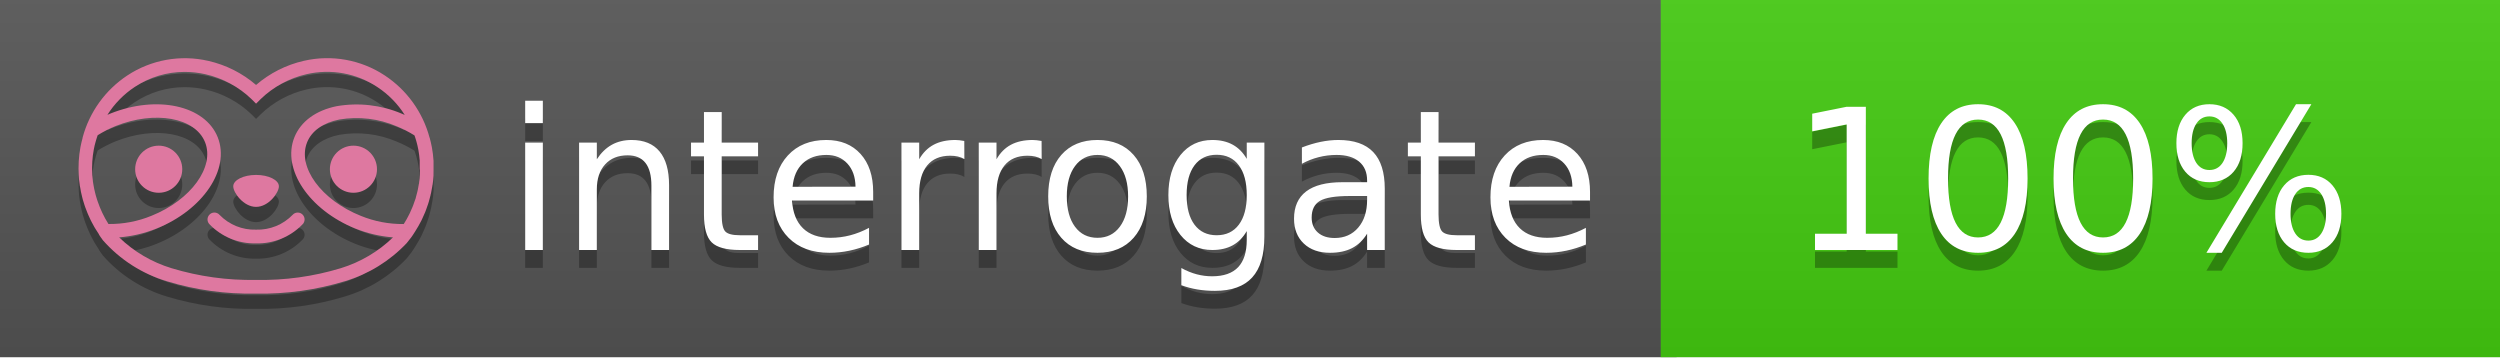
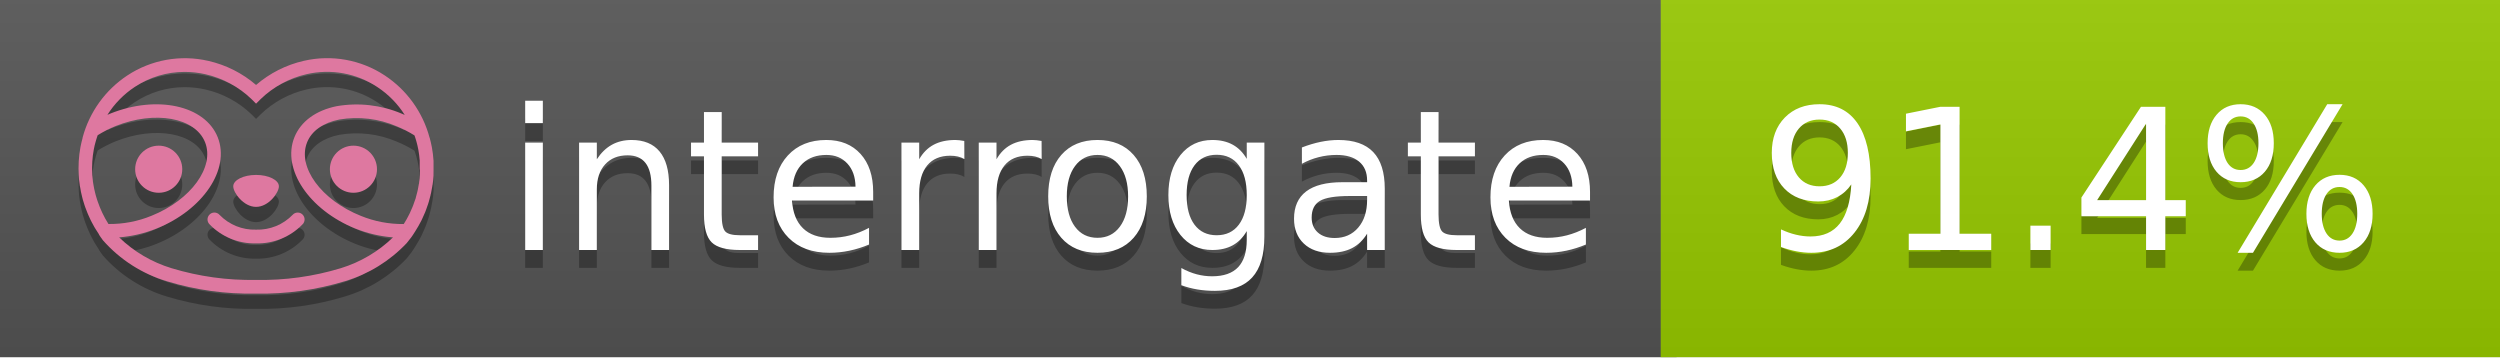
<svg xmlns="http://www.w3.org/2000/svg" width="140" height="20" viewBox="0 0 140 20" version="1.1" xml:space="preserve" style="fill-rule:evenodd;clip-rule:evenodd;stroke-linejoin:round;stroke-miterlimit:2;">
  <g transform="matrix(1,0,0,1,22,0)">
    <g id="backgrounds" transform="matrix(1.32789,0,0,1,-22.3892,0)">
      <rect x="0" y="0" width="71" height="20" style="fill:rgb(85,85,85);" />
    </g>
-     <rect x="71" y="0" width="47" height="20" data-interrogate="color" style="fill:#4c1" />
+     <rect x="71" y="0" width="47" height="20" data-interrogate="color" style="fill:#97CA00" />
    <g transform="matrix(1.19746,0,0,1,-22.3744,-4.85723e-16)">
      <rect x="0" y="0" width="118" height="20" style="fill:url(#_Linear1);" />
    </g>
  </g>
  <g fill="#fff" text-anchor="middle" font-family="DejaVu Sans,Verdana,Geneva,sans-serif" font-size="110">
    <text x="590" y="150" fill="#010101" fill-opacity=".3" transform="scale(.1)" textLength="610">interrogate</text>
    <text x="590" y="140" transform="scale(.1)" textLength="610">interrogate</text>
-     <text x="1160" y="150" fill="#010101" fill-opacity=".3" transform="scale(.1)" textLength="330" data-interrogate="result">100%</text>
-     <text x="1160" y="140" transform="scale(.1)" textLength="330" data-interrogate="result">100%</text>
+     <text x="1160" y="150" fill="#010101" fill-opacity=".3" transform="scale(.1)" textLength="370" data-interrogate="result">91.4%</text>
+     <text x="1160" y="140" transform="scale(.1)" textLength="370" data-interrogate="result">91.4%</text>
  </g>
  <g id="logo-shadow" transform="matrix(0.854876,0,0,0.854876,-6.73514,1.732)">
    <g transform="matrix(0.299012,0,0,0.299012,9.70229,-6.68582)">
      <path d="M50,64.25C52.76,64.25 55,61.13 55,59.75C55,58.37 52.76,57.25 50,57.25C47.24,57.25 45,58.37 45,59.75C45,61.13 47.24,64.25 50,64.25Z" style="fill:rgb(1,1,1);fill-opacity:0.3;fill-rule:nonzero;" />
    </g>
    <g transform="matrix(0.299012,0,0,0.299012,9.70229,-6.68582)">
      <path d="M88,49.05C86.506,43.475 83.018,38.638 78.2,35.46C72.969,32.002 66.539,30.844 60.43,32.26C56.576,33.145 52.995,34.958 50,37.54C46.998,34.958 43.411,33.149 39.55,32.27C33.441,30.853 27.011,32.011 21.78,35.47C16.97,38.652 13.489,43.489 12,49.06L12,49.13C11.82,49.79 11.66,50.46 11.53,51.13C11.146,53.207 11.021,55.323 11.16,57.43C11.16,58.03 11.26,58.63 11.34,59.23C11.34,59.51 11.43,59.79 11.48,60.07C11.53,60.35 11.58,60.68 11.64,60.98C11.7,61.28 11.8,61.69 11.89,62.05C11.98,62.41 11.99,62.47 12.05,62.68C12.16,63.07 12.28,63.46 12.41,63.84L12.58,64.34C12.72,64.74 12.88,65.14 13.04,65.53L13.23,65.98C13.403,66.373 13.583,66.767 13.77,67.16L13.99,67.59C14.19,67.97 14.39,68.35 14.61,68.73L14.87,69.15C15.1,69.52 15.33,69.89 15.58,70.26L15.58,70.32L15.99,70.93C16.14,71.14 16.29,71.36 16.45,71.57C20.206,75.83 25.086,78.95 30.53,80.57C36.839,82.48 43.41,83.385 50,83.25C56.599,83.374 63.177,82.456 69.49,80.53C74.644,78.978 79.303,76.102 83,72.19C83.34,71.78 83.65,71.35 84,70.92L84.18,70.66L84.33,70.44L84.41,70.32C84.55,70.12 84.67,69.9 84.81,69.7C85.07,69.3 85.32,68.89 85.55,68.48C85.78,68.07 86.02,67.65 86.23,67.22C86.31,67.05 86.39,66.88 86.47,66.7C86.67,66.28 86.85,65.87 87.03,65.44L87.23,64.92C87.397,64.487 87.55,64.05 87.69,63.61L87.85,63.09C87.98,62.64 88.1,62.19 88.21,61.74C88.21,61.57 88.3,61.39 88.33,61.22C88.43,60.75 88.52,60.22 88.6,59.79C88.6,59.64 88.66,59.49 88.68,59.33C88.77,58.71 88.84,58.08 88.88,57.45L88.88,54.17C88.817,53.164 88.693,52.162 88.51,51.17C88.38,50.5 88.23,49.84 88.05,49.17L88,49.05ZM85.89,56.44L85.89,57.23C85.89,57.78 85.79,58.32 85.72,58.86C85.72,59.01 85.72,59.15 85.65,59.3C85.59,59.7 85.51,60.11 85.43,60.51L85.32,60.99C85.23,61.38 85.12,61.77 85.01,62.16C85.01,62.31 84.93,62.46 84.88,62.6C84.74,63.04 84.59,63.47 84.42,63.9L84.27,64.28C84.1,64.71 83.91,65.14 83.71,65.56C83.51,65.98 83.43,66.12 83.28,66.4L83.01,66.91C82.83,67.223 82.643,67.537 82.45,67.85L82.35,68.01C79.121,68.047 75.918,67.434 72.93,66.21C64.27,62.74 59,55.52 61.18,50.11C62.18,47.6 64.7,45.82 68.26,45.11C72.489,44.395 76.835,44.908 80.78,46.59C82.141,47.144 83.453,47.813 84.7,48.59C84.76,48.76 84.82,48.93 84.88,49.1C84.94,49.27 85.05,49.63 85.12,49.9C85.28,50.5 85.44,51.1 85.55,51.73C85.691,52.507 85.792,53.292 85.85,54.08L85.85,55.89C85.85,56.12 85.91,56.25 85.91,56.45L85.89,56.44ZM17.66,68C16.668,66.435 15.869,64.756 15.28,63L15.17,62.68C15.06,62.35 14.96,62.01 14.87,61.68C14.823,61.493 14.777,61.31 14.73,61.13C14.66,60.84 14.59,60.55 14.53,60.27C14.47,59.99 14.43,59.72 14.38,59.44C14.33,59.16 14.3,59 14.27,58.78C14.2,58.27 14.15,57.78 14.11,57.23L14.11,57.03C14.008,55.236 14.122,53.437 14.45,51.67C14.56,51.06 14.71,50.46 14.88,49.87C14.96,49.59 15.04,49.32 15.13,49.05C15.22,48.78 15.24,48.72 15.3,48.55C16.548,47.774 17.859,47.105 19.22,46.55C27.86,43.09 36.65,44.67 38.82,50.08C40.99,55.49 35.73,62.74 27.09,66.2C24.101,67.431 20.893,68.043 17.66,68ZM68.57,77.68C62.554,79.508 56.287,80.376 50,80.25C43.737,80.37 37.495,79.506 31.5,77.69C27.185,76.38 23.243,74.062 20,70.93C22.815,70.706 25.58,70.055 28.2,69C38.37,64.92 44.39,56 41.6,49C38.81,42 28.27,39.72 18.1,43.8L17.43,44.09C18.973,41.648 21.019,39.561 23.43,37.97C26.671,35.824 30.473,34.68 34.36,34.68C35.884,34.681 37.404,34.852 38.89,35.19C42.694,36.049 46.191,37.935 49,40.64L50,41.64L51,40.64C53.797,37.937 57.279,36.049 61.07,35.18C66.402,33.947 72.014,34.968 76.57,38C78.98,39.588 81.026,41.671 82.57,44.11L81.9,43.82C77.409,41.921 72.464,41.355 67.66,42.19C63.08,43.12 59.79,45.54 58.39,49.02C55.6,55.97 61.62,64.94 71.79,69.02C74.414,70.07 77.182,70.714 80,70.93C76.776,74.05 72.859,76.363 68.57,77.68Z" style="fill:rgb(1,1,1);fill-opacity:0.3;fill-rule:nonzero;" />
    </g>
    <g transform="matrix(0.299012,0,0,0.299012,9.70229,-6.68582)">
      <circle cx="71.33" cy="56" r="5.16" style="fill:rgb(1,1,1);fill-opacity:0.3;" />
    </g>
    <g transform="matrix(0.299012,0,0,0.299012,9.70229,-6.68582)">
      <circle cx="28.67" cy="56" r="5.16" style="fill:rgb(1,1,1);fill-opacity:0.3;" />
    </g>
    <g transform="matrix(0.299012,0,0,0.299012,9.70229,-6.68582)">
      <path d="M58,66C55.912,68.161 53.003,69.339 50,69.24C46.997,69.339 44.088,68.161 42,66C41.714,65.677 41.302,65.491 40.87,65.491C40.042,65.491 39.361,66.172 39.361,67C39.361,67.368 39.496,67.724 39.74,68C42.403,70.804 46.134,72.35 50,72.25C53.862,72.347 57.59,70.802 60.25,68C60.495,67.725 60.63,67.369 60.63,67C60.63,66.174 59.951,65.495 59.125,65.495C58.695,65.495 58.285,65.679 58,66Z" style="fill:rgb(1,1,1);fill-opacity:0.3;fill-rule:nonzero;" />
    </g>
  </g>
  <g id="logo-pink" transform="matrix(0.854876,0,0,0.854876,-6.73514,0.877124)">
    <g transform="matrix(0.299012,0,0,0.299012,9.70229,-6.68582)">
      <path d="M50,64.25C52.76,64.25 55,61.13 55,59.75C55,58.37 52.76,57.25 50,57.25C47.24,57.25 45,58.37 45,59.75C45,61.13 47.24,64.25 50,64.25Z" style="fill:rgb(222,120,160);fill-rule:nonzero;" />
    </g>
    <g transform="matrix(0.299012,0,0,0.299012,9.70229,-6.68582)">
      <path d="M88,49.05C86.506,43.475 83.018,38.638 78.2,35.46C72.969,32.002 66.539,30.844 60.43,32.26C56.576,33.145 52.995,34.958 50,37.54C46.998,34.958 43.411,33.149 39.55,32.27C33.441,30.853 27.011,32.011 21.78,35.47C16.97,38.652 13.489,43.489 12,49.06L12,49.13C11.82,49.79 11.66,50.46 11.53,51.13C11.146,53.207 11.021,55.323 11.16,57.43C11.16,58.03 11.26,58.63 11.34,59.23C11.34,59.51 11.43,59.79 11.48,60.07C11.53,60.35 11.58,60.68 11.64,60.98C11.7,61.28 11.8,61.69 11.89,62.05C11.98,62.41 11.99,62.47 12.05,62.68C12.16,63.07 12.28,63.46 12.41,63.84L12.58,64.34C12.72,64.74 12.88,65.14 13.04,65.53L13.23,65.98C13.403,66.373 13.583,66.767 13.77,67.16L13.99,67.59C14.19,67.97 14.39,68.35 14.61,68.73L14.87,69.15C15.1,69.52 15.33,69.89 15.58,70.26L15.58,70.32L15.99,70.93C16.14,71.14 16.29,71.36 16.45,71.57C20.206,75.83 25.086,78.95 30.53,80.57C36.839,82.48 43.41,83.385 50,83.25C56.599,83.374 63.177,82.456 69.49,80.53C74.644,78.978 79.303,76.102 83,72.19C83.34,71.78 83.65,71.35 84,70.92L84.18,70.66L84.33,70.44L84.41,70.32C84.55,70.12 84.67,69.9 84.81,69.7C85.07,69.3 85.32,68.89 85.55,68.48C85.78,68.07 86.02,67.65 86.23,67.22C86.31,67.05 86.39,66.88 86.47,66.7C86.67,66.28 86.85,65.87 87.03,65.44L87.23,64.92C87.397,64.487 87.55,64.05 87.69,63.61L87.85,63.09C87.98,62.64 88.1,62.19 88.21,61.74C88.21,61.57 88.3,61.39 88.33,61.22C88.43,60.75 88.52,60.22 88.6,59.79C88.6,59.64 88.66,59.49 88.68,59.33C88.77,58.71 88.84,58.08 88.88,57.45L88.88,54.17C88.817,53.164 88.693,52.162 88.51,51.17C88.38,50.5 88.23,49.84 88.05,49.17L88,49.05ZM85.89,56.44L85.89,57.23C85.89,57.78 85.79,58.32 85.72,58.86C85.72,59.01 85.72,59.15 85.65,59.3C85.59,59.7 85.51,60.11 85.43,60.51L85.32,60.99C85.23,61.38 85.12,61.77 85.01,62.16C85.01,62.31 84.93,62.46 84.88,62.6C84.74,63.04 84.59,63.47 84.42,63.9L84.27,64.28C84.1,64.71 83.91,65.14 83.71,65.56C83.51,65.98 83.43,66.12 83.28,66.4L83.01,66.91C82.83,67.223 82.643,67.537 82.45,67.85L82.35,68.01C79.121,68.047 75.918,67.434 72.93,66.21C64.27,62.74 59,55.52 61.18,50.11C62.18,47.6 64.7,45.82 68.26,45.11C72.489,44.395 76.835,44.908 80.78,46.59C82.141,47.144 83.453,47.813 84.7,48.59C84.76,48.76 84.82,48.93 84.88,49.1C84.94,49.27 85.05,49.63 85.12,49.9C85.28,50.5 85.44,51.1 85.55,51.73C85.691,52.507 85.792,53.292 85.85,54.08L85.85,55.89C85.85,56.12 85.91,56.25 85.91,56.45L85.89,56.44ZM17.66,68C16.668,66.435 15.869,64.756 15.28,63L15.17,62.68C15.06,62.35 14.96,62.01 14.87,61.68C14.823,61.493 14.777,61.31 14.73,61.13C14.66,60.84 14.59,60.55 14.53,60.27C14.47,59.99 14.43,59.72 14.38,59.44C14.33,59.16 14.3,59 14.27,58.78C14.2,58.27 14.15,57.78 14.11,57.23L14.11,57.03C14.008,55.236 14.122,53.437 14.45,51.67C14.56,51.06 14.71,50.46 14.88,49.87C14.96,49.59 15.04,49.32 15.13,49.05C15.22,48.78 15.24,48.72 15.3,48.55C16.548,47.774 17.859,47.105 19.22,46.55C27.86,43.09 36.65,44.67 38.82,50.08C40.99,55.49 35.73,62.74 27.09,66.2C24.101,67.431 20.893,68.043 17.66,68ZM68.57,77.68C62.554,79.508 56.287,80.376 50,80.25C43.737,80.37 37.495,79.506 31.5,77.69C27.185,76.38 23.243,74.062 20,70.93C22.815,70.706 25.58,70.055 28.2,69C38.37,64.92 44.39,56 41.6,49C38.81,42 28.27,39.72 18.1,43.8L17.43,44.09C18.973,41.648 21.019,39.561 23.43,37.97C26.671,35.824 30.473,34.68 34.36,34.68C35.884,34.681 37.404,34.852 38.89,35.19C42.694,36.049 46.191,37.935 49,40.64L50,41.64L51,40.64C53.797,37.937 57.279,36.049 61.07,35.18C66.402,33.947 72.014,34.968 76.57,38C78.98,39.588 81.026,41.671 82.57,44.11L81.9,43.82C77.409,41.921 72.464,41.355 67.66,42.19C63.08,43.12 59.79,45.54 58.39,49.02C55.6,55.97 61.62,64.94 71.79,69.02C74.414,70.07 77.182,70.714 80,70.93C76.776,74.05 72.859,76.363 68.57,77.68Z" style="fill:rgb(222,120,160);fill-rule:nonzero;" />
    </g>
    <g transform="matrix(0.299012,0,0,0.299012,9.70229,-6.68582)">
      <circle cx="71.33" cy="56" r="5.16" style="fill:rgb(222,120,160);" />
    </g>
    <g transform="matrix(0.299012,0,0,0.299012,9.70229,-6.68582)">
      <circle cx="28.67" cy="56" r="5.16" style="fill:rgb(222,120,160);" />
    </g>
    <g transform="matrix(0.299012,0,0,0.299012,9.70229,-6.68582)">
      <path d="M58,66C55.912,68.161 53.003,69.339 50,69.24C46.997,69.339 44.088,68.161 42,66C41.714,65.677 41.302,65.491 40.87,65.491C40.042,65.491 39.361,66.172 39.361,67C39.361,67.368 39.496,67.724 39.74,68C42.403,70.804 46.134,72.35 50,72.25C53.862,72.347 57.59,70.802 60.25,68C60.495,67.725 60.63,67.369 60.63,67C60.63,66.174 59.951,65.495 59.125,65.495C58.695,65.495 58.285,65.679 58,66Z" style="fill:rgb(222,120,160);fill-rule:nonzero;" />
    </g>
  </g>
  <defs>
    <linearGradient id="_Linear1" x1="0" y1="0" x2="1" y2="0" gradientUnits="userSpaceOnUse" gradientTransform="matrix(1.22465e-15,20,-20,1.22465e-15,0,0)">
      <stop offset="0" style="stop-color:rgb(187,187,187);stop-opacity:0.1" />
      <stop offset="1" style="stop-color:black;stop-opacity:0.1" />
    </linearGradient>
  </defs>
</svg>
